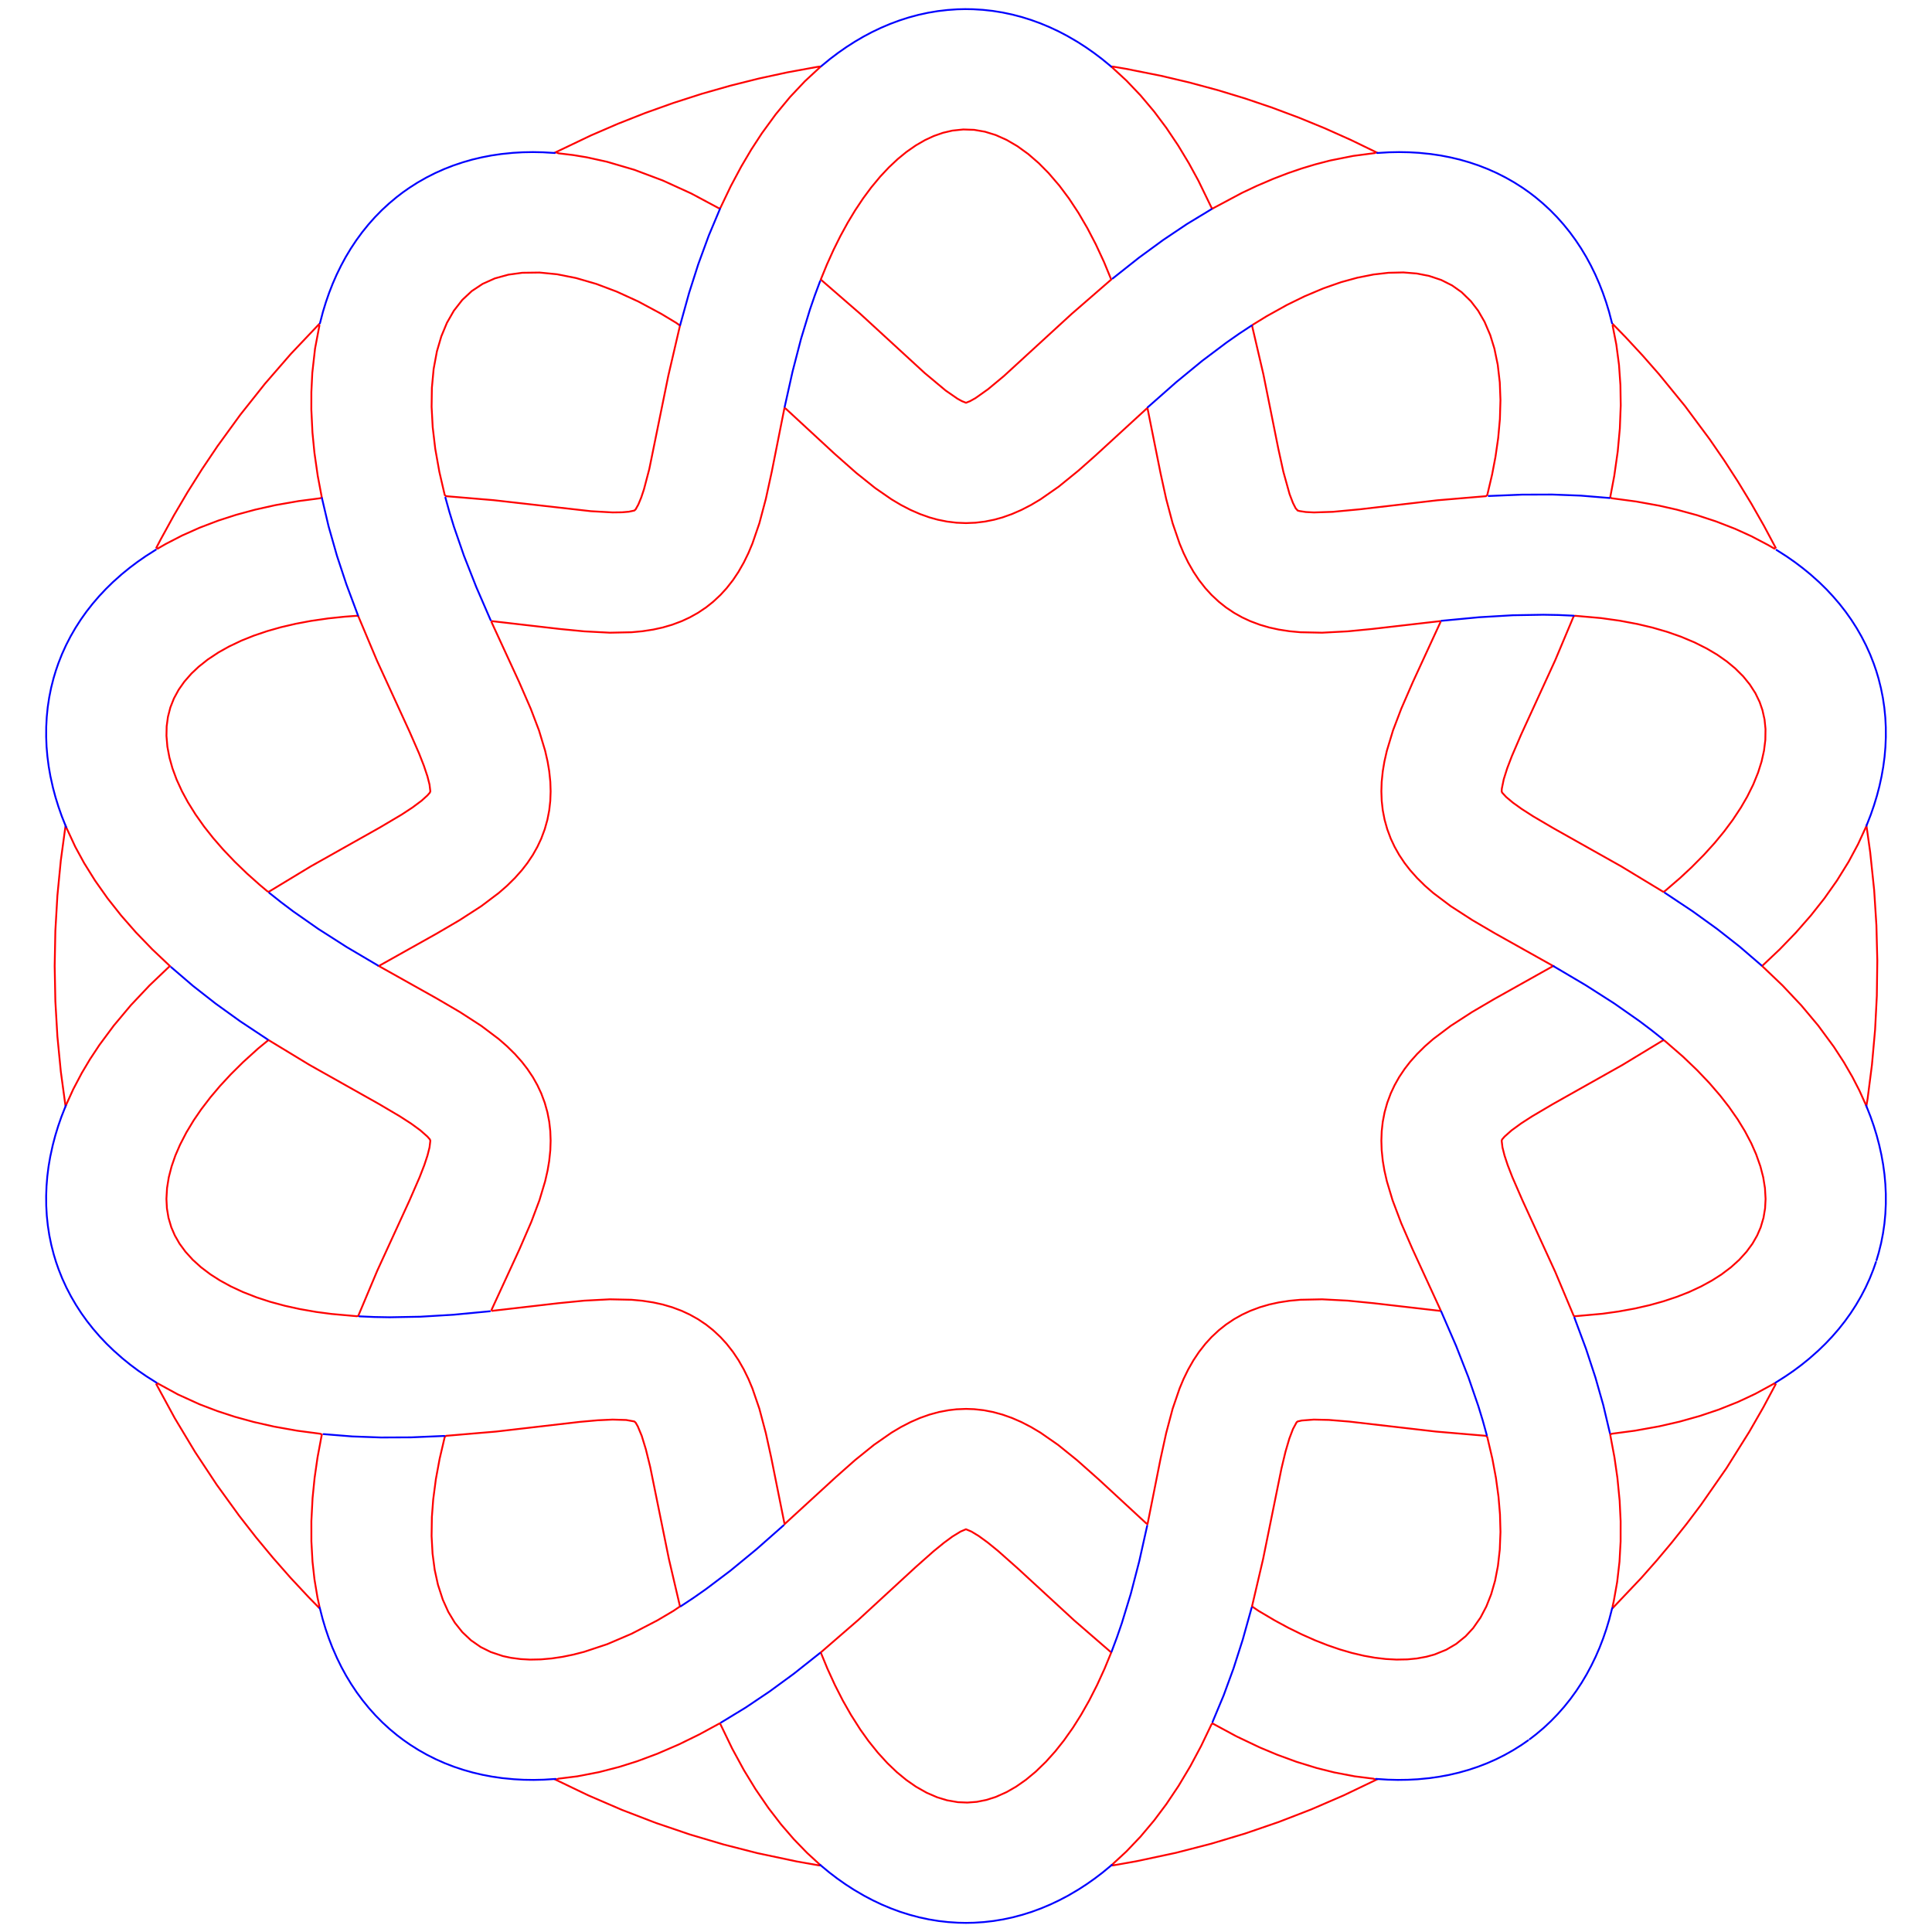
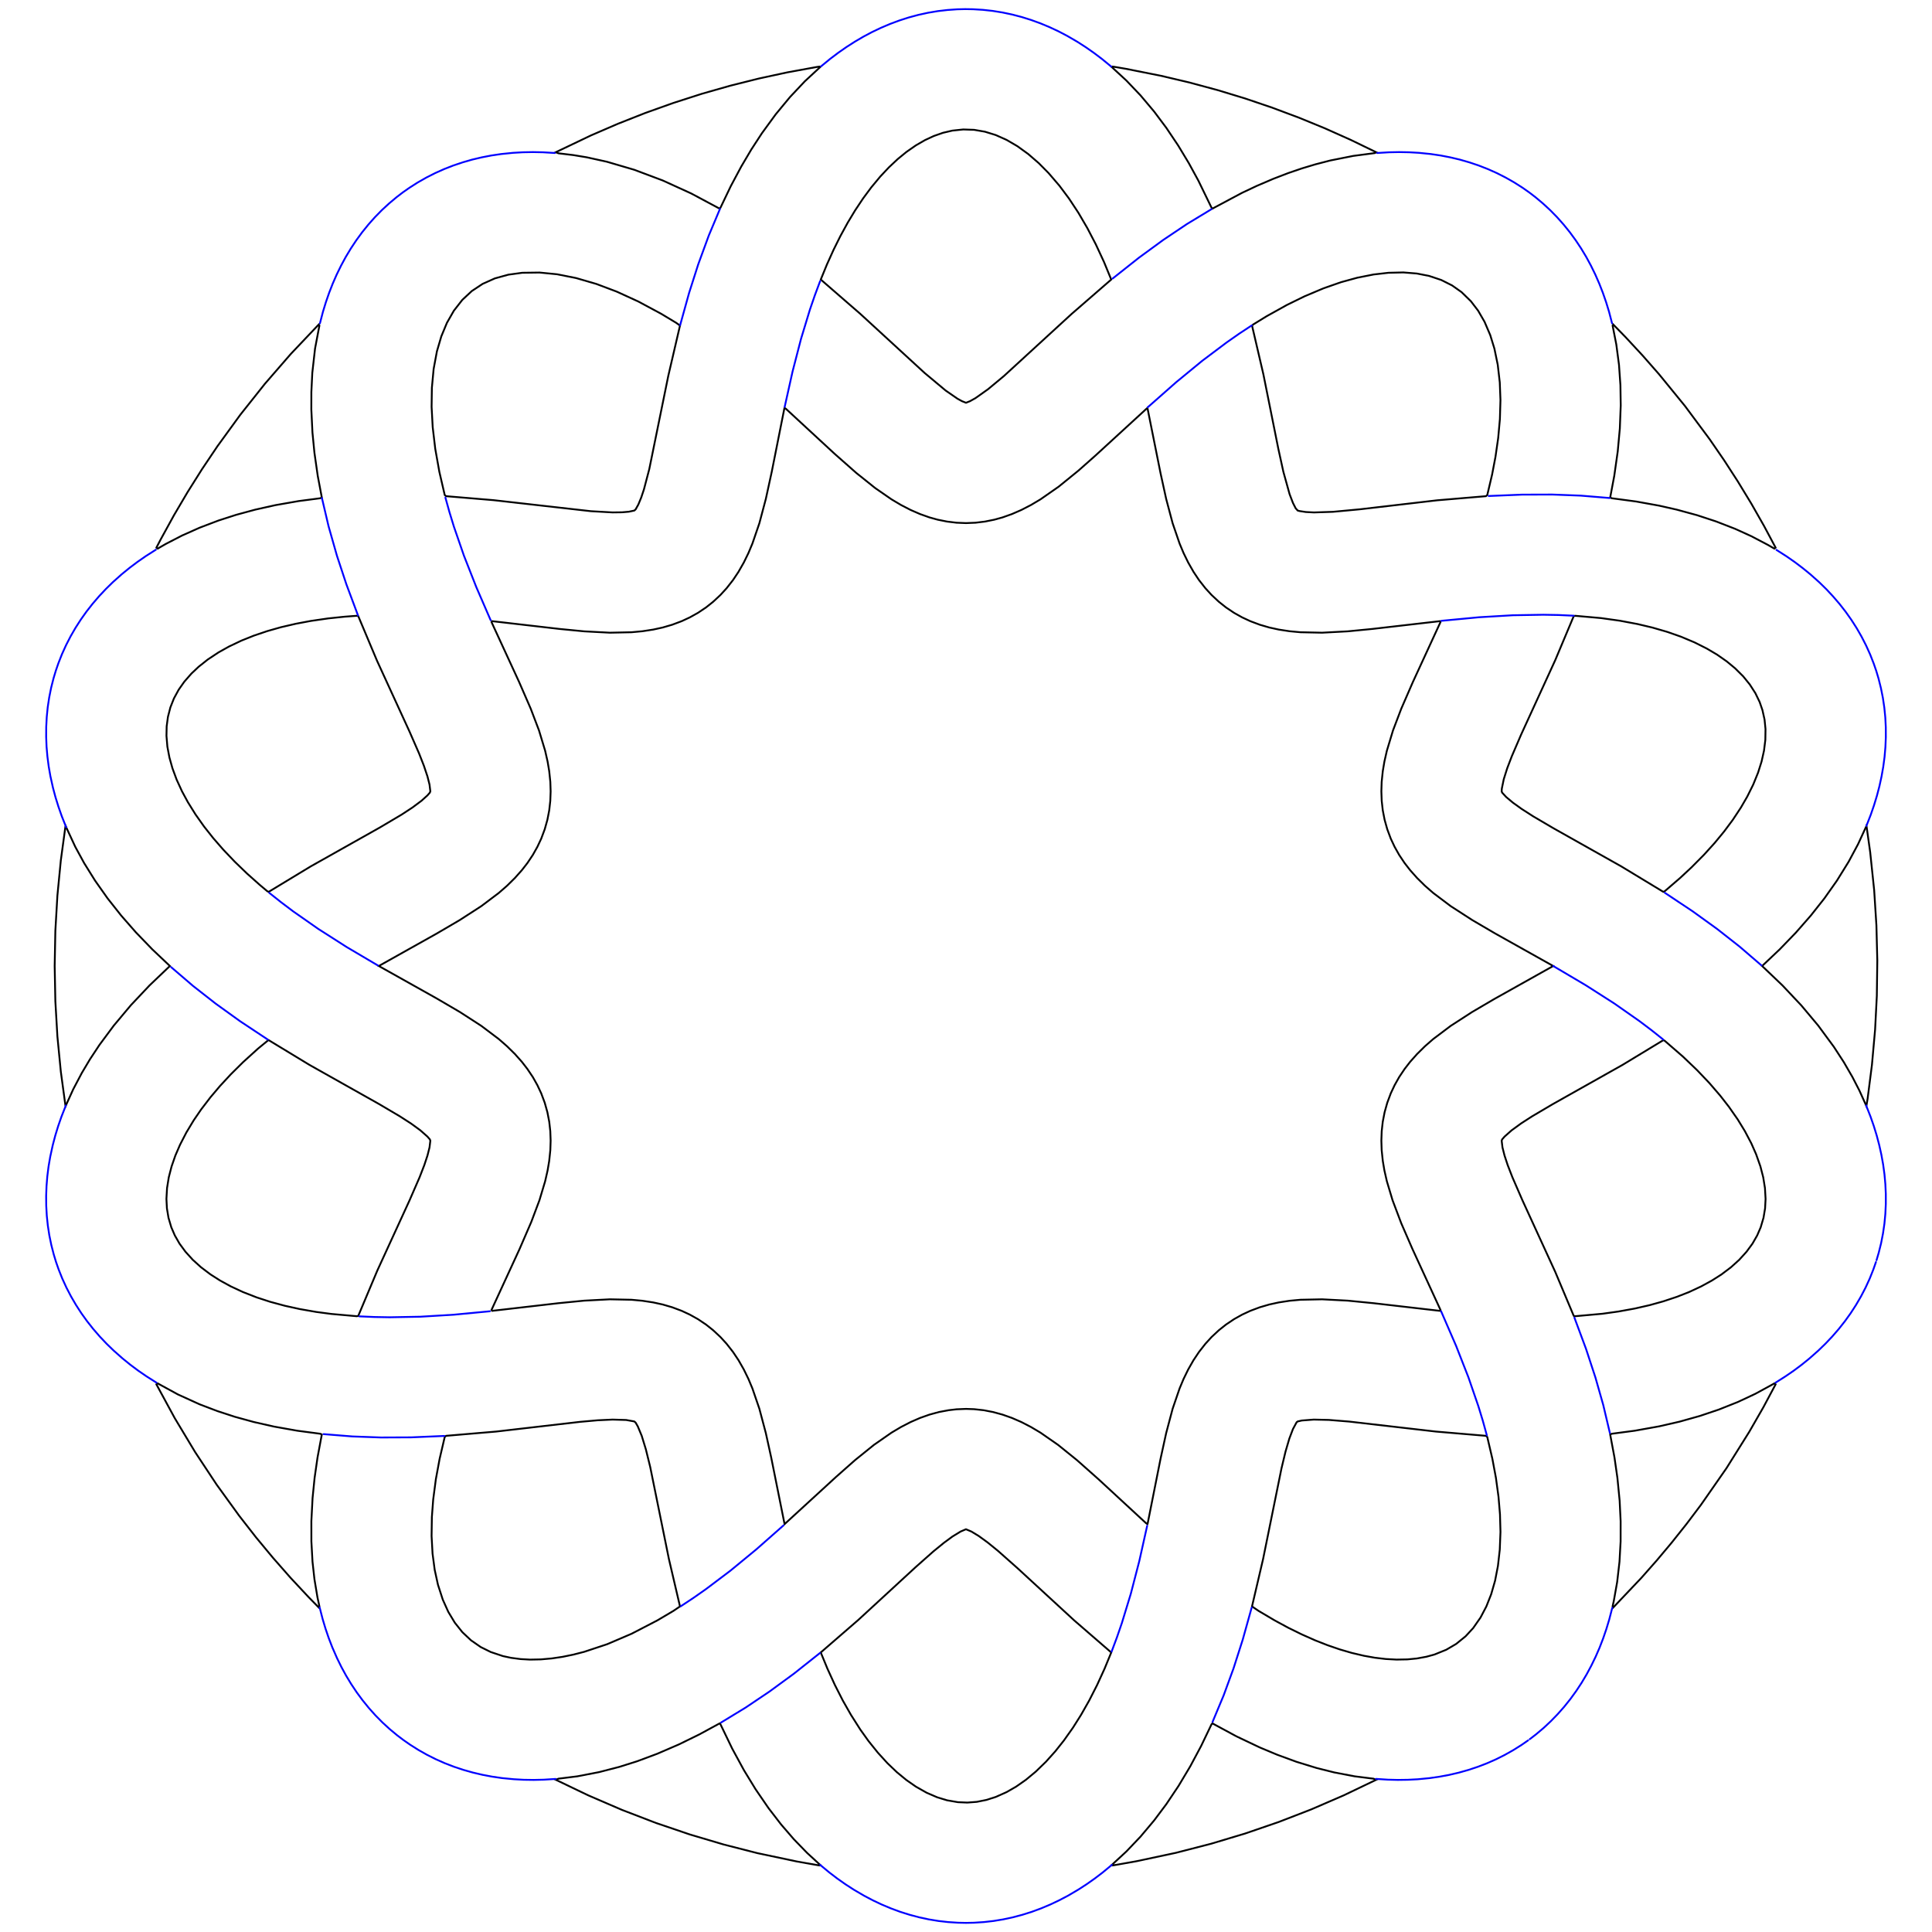
<svg xmlns="http://www.w3.org/2000/svg" width="106mm" height="106mm" viewBox="-53 -53 106 106">
-   <g id="cut" fill="none" stroke="#ff0000" stroke-width="0.1">
+   <g id="cut" fill="none" stroke="#000000" stroke-width="0.1">
    <path d="M-8.184 -49.326L-8.023 -49.348L-7.993 -49.326L-8.84 -48.542L-9.657 -47.675L-10.442 -46.726L-11.2 -45.686L-11.781 -44.794L-12.331 -43.862L-12.904 -42.789L-13.473 -41.6L-13.52 -41.554L-15.08 -42.387L-16.64 -43.099L-18.2 -43.685L-19.703 -44.126L-20.8 -44.368L-21.543 -44.491L-22.36 -44.589L-22.511 -44.646L-20.577 -45.57L-19.091 -46.212L-17.6 -46.8L-16.046 -47.355L-14.486 -47.856L-12.926 -48.3L-11.366 -48.691L-9.806 -49.029L-8.184 -49.326ZM7.992 -49.326L8.023 -49.348L8.097 -49.34L8.766 -49.226L10.697 -48.842L12.257 -48.474L13.817 -48.053L15.303 -47.601L16.789 -47.097L18.274 -46.541L19.686 -45.962L21.097 -45.331L22.511 -44.646L22.434 -44.602L21.246 -44.446L19.983 -44.194L19.166 -43.982L18.423 -43.758L17.68 -43.504L16.863 -43.19L15.971 -42.809L15.154 -42.424L13.52 -41.554L13.473 -41.6L12.751 -43.086L12.224 -44.051L11.641 -45.017L10.993 -45.983L10.326 -46.875L9.576 -47.766L8.798 -48.583L7.992 -49.326ZM-0.75 -45.834L-0.149 -45.897L0.446 -45.877L1.04 -45.774L1.634 -45.59L2.229 -45.324L2.823 -44.977L3.417 -44.547L3.99 -44.051L4.531 -43.504L5.126 -42.81L5.646 -42.115L6.166 -41.327L6.657 -40.486L7.122 -39.594L7.57 -38.629L7.968 -37.663L5.794 -35.775L2.08 -32.369L1.21 -31.646L0.52 -31.157L0.223 -30.991L0 -30.902L-0.223 -30.991L-0.469 -31.126L-1.114 -31.572L-2.27 -32.537L-5.794 -35.775L-7.968 -37.663L-7.634 -38.48L-7.265 -39.297L-6.896 -40.04L-6.49 -40.783L-6.087 -41.451L-5.642 -42.12L-5.2 -42.716L-4.708 -43.309L-4.234 -43.814L-3.744 -44.274L-3.269 -44.663L-2.749 -45.025L-2.248 -45.314L-1.768 -45.537L-1.263 -45.714L-0.75 -45.834ZM-24.347 -38.034L-23.4 -38.047L-22.434 -37.952L-21.394 -37.745L-20.28 -37.421L-19.166 -37.001L-17.977 -36.457L-16.714 -35.778L-15.897 -35.286L-15.692 -35.137L-16.332 -32.389L-17.377 -27.263L-17.67 -26.149L-17.819 -25.703L-17.977 -25.32L-18.126 -25.052L-18.2 -24.988L-18.497 -24.925L-18.869 -24.893L-19.389 -24.886L-20.577 -24.953L-25.926 -25.559L-28.526 -25.777L-28.6 -25.841L-28.895 -27.114L-29.12 -28.377L-29.26 -29.566L-29.32 -30.68L-29.305 -31.72L-29.208 -32.76L-29.028 -33.726L-28.788 -34.543L-28.48 -35.286L-28.098 -35.954L-27.634 -36.548L-27.114 -37.032L-26.52 -37.425L-25.851 -37.725L-25.109 -37.93L-24.347 -38.034ZM23.179 -38.034L23.994 -38.053L24.737 -37.993L25.406 -37.862L26.074 -37.639L26.669 -37.34L27.189 -36.972L27.7 -36.474L28.098 -35.954L28.451 -35.343L28.762 -34.617L28.991 -33.874L29.175 -32.983L29.286 -32.017L29.323 -31.051L29.293 -30.011L29.199 -28.971L29.049 -27.931L28.865 -26.966L28.6 -25.841L28.527 -25.777L25.851 -25.551L21.617 -25.058L20.131 -24.919L19.091 -24.885L18.646 -24.908L18.303 -24.96L18.2 -24.988L18.089 -25.109L17.938 -25.406L17.754 -25.887L17.413 -27.114L17.136 -28.377L16.316 -32.463L15.693 -35.137L15.749 -35.192L16.491 -35.648L17.606 -36.268L18.571 -36.741L19.611 -37.18L20.577 -37.518L21.469 -37.763L22.36 -37.94L23.179 -38.034ZM-35.569 -35.137L-35.509 -35.198L-35.476 -35.137L-35.715 -33.874L-35.866 -32.537L-35.917 -31.497L-35.919 -30.531L-35.857 -29.269L-35.748 -28.154L-35.567 -26.891L-35.343 -25.703L-35.434 -25.663L-36.623 -25.507L-37.886 -25.286L-39 -25.037L-40.04 -24.755L-41.016 -24.44L-42.046 -24.048L-43.011 -23.618L-43.903 -23.157L-44.349 -22.9L-44.419 -22.954L-44.2 -23.374L-43.457 -24.728L-42.708 -26L-41.913 -27.263L-41.064 -28.526L-39.817 -30.242L-38.466 -31.943L-37.048 -33.577L-35.569 -35.137ZM35.476 -35.137L35.509 -35.198L36.177 -34.514L37.115 -33.503L38.028 -32.463L39.446 -30.725L40.804 -28.897L41.6 -27.739L42.343 -26.591L43.086 -25.37L43.785 -24.143L44.419 -22.954L44.349 -22.9L43.999 -23.103L43.086 -23.582L42.194 -23.987L41.154 -24.391L40.114 -24.733L39 -25.037L38.034 -25.256L36.771 -25.484L35.434 -25.663L35.343 -25.703L35.567 -26.891L35.757 -28.229L35.873 -29.491L35.922 -30.754L35.905 -31.869L35.827 -32.983L35.68 -34.097L35.476 -35.137ZM-9.963 -30.606L-9.954 -30.621L-9.88 -30.571L-7.206 -28.1L-6.017 -27.05L-4.983 -26.223L-4.086 -25.603L-3.566 -25.294L-3.046 -25.025L-2.526 -24.798L-2.006 -24.613L-1.56 -24.489L-1.04 -24.384L-0.52 -24.321L0 -24.3L0.52 -24.321L1.04 -24.384L1.56 -24.489L2.006 -24.613L2.526 -24.798L3.046 -25.025L3.566 -25.294L4.086 -25.603L5.082 -26.297L6.166 -27.177L7.102 -28.006L9.954 -30.622L10.673 -27.04L10.982 -25.629L11.337 -24.291L11.719 -23.177L11.937 -22.657L12.191 -22.137L12.488 -21.617L12.786 -21.171L13.135 -20.726L13.476 -20.354L13.874 -19.983L14.263 -19.674L14.709 -19.375L15.154 -19.126L15.6 -18.919L16.12 -18.724L16.64 -18.572L17.16 -18.458L17.754 -18.367L18.349 -18.312L19.537 -18.287L20.949 -18.362L22.286 -18.492L26 -18.92L26.033 -18.869L24.514 -15.572L23.88 -14.114L23.428 -12.926L23.091 -11.811L22.956 -11.217L22.868 -10.697L22.806 -10.103L22.789 -9.583L22.808 -9.063L22.866 -8.543L22.967 -8.023L23.113 -7.503L23.307 -6.983L23.517 -6.537L23.768 -6.091L24.066 -5.646L24.366 -5.26L24.749 -4.829L25.183 -4.401L25.63 -4.011L26.594 -3.284L27.783 -2.516L29.035 -1.783L32.217 0L28.971 1.819L27.766 2.526L26.594 3.284L25.63 4.011L25.183 4.401L24.749 4.829L24.366 5.26L24.067 5.646L23.768 6.091L23.517 6.537L23.307 6.983L23.113 7.503L22.967 8.023L22.866 8.543L22.808 9.063L22.789 9.583L22.806 10.103L22.868 10.697L22.956 11.217L23.091 11.811L23.403 12.851L23.88 14.114L24.494 15.526L26.033 18.869L26 18.92L22.36 18.5L20.949 18.361L19.537 18.287L18.349 18.312L17.754 18.367L17.16 18.458L16.64 18.572L16.12 18.724L15.6 18.919L15.154 19.126L14.709 19.375L14.263 19.674L13.874 19.983L13.476 20.354L13.136 20.726L12.787 21.171L12.48 21.63L12.191 22.137L11.937 22.657L11.719 23.177L11.337 24.291L10.982 25.629L10.673 27.04L9.963 30.606L9.954 30.621L9.88 30.571L7.28 28.168L6.092 27.114L5.051 26.274L4.086 25.603L3.566 25.294L3.046 25.025L2.526 24.798L2.006 24.614L1.486 24.472L0.966 24.372L0.446 24.315L0 24.3L-0.52 24.321L-0.966 24.373L-1.486 24.472L-2.006 24.614L-2.526 24.798L-3.046 25.025L-3.566 25.294L-4.086 25.603L-5.051 26.274L-6.092 27.114L-7.131 28.033L-9.954 30.621L-10.688 26.966L-10.982 25.629L-11.337 24.291L-11.719 23.177L-11.937 22.657L-12.191 22.137L-12.48 21.63L-12.787 21.171L-13.136 20.726L-13.476 20.354L-13.874 19.983L-14.263 19.674L-14.709 19.375L-15.154 19.126L-15.6 18.919L-16.12 18.724L-16.64 18.572L-17.16 18.458L-17.754 18.367L-18.349 18.312L-19.537 18.287L-20.949 18.361L-22.36 18.5L-26 18.92L-26.033 18.869L-24.493 15.526L-23.85 14.04L-23.403 12.851L-23.091 11.811L-22.956 11.217L-22.868 10.697L-22.806 10.103L-22.789 9.583L-22.808 9.063L-22.866 8.543L-22.967 8.023L-23.113 7.503L-23.307 6.983L-23.517 6.537L-23.768 6.091L-24.067 5.646L-24.366 5.26L-24.749 4.829L-25.183 4.402L-25.63 4.011L-26.594 3.284L-27.766 2.526L-29.046 1.777L-32.217 0L-29.035 -1.783L-27.783 -2.516L-26.594 -3.284L-25.63 -4.011L-25.183 -4.401L-24.749 -4.829L-24.366 -5.26L-24.066 -5.646L-23.768 -6.091L-23.517 -6.537L-23.307 -6.983L-23.113 -7.503L-22.967 -8.023L-22.866 -8.543L-22.808 -9.063L-22.789 -9.583L-22.806 -10.103L-22.868 -10.697L-22.956 -11.217L-23.091 -11.811L-23.428 -12.926L-23.88 -14.114L-24.514 -15.572L-26.033 -18.869L-26 -18.92L-22.286 -18.491L-20.949 -18.361L-19.537 -18.287L-18.349 -18.312L-17.754 -18.367L-17.16 -18.458L-16.64 -18.572L-16.12 -18.724L-15.6 -18.919L-15.154 -19.126L-14.709 -19.375L-14.263 -19.674L-13.874 -19.983L-13.476 -20.354L-13.135 -20.726L-12.786 -21.171L-12.488 -21.617L-12.191 -22.137L-11.937 -22.657L-11.719 -23.177L-11.337 -24.291L-10.982 -25.629L-10.658 -27.114L-9.963 -30.606ZM-34.079 -19.166L-33.429 -19.214L-33.354 -19.203L-33.331 -19.166L-32.314 -16.747L-30.527 -12.851L-30.008 -11.663L-29.746 -10.994L-29.547 -10.4L-29.434 -9.954L-29.389 -9.583L-29.418 -9.509L-29.548 -9.36L-29.878 -9.063L-30.378 -8.691L-30.977 -8.299L-32.166 -7.595L-35.954 -5.464L-38.257 -4.069L-38.331 -4.099L-38.756 -4.457L-39.446 -5.072L-40.114 -5.716L-40.755 -6.389L-41.303 -7.019L-41.803 -7.651L-42.276 -8.32L-42.692 -8.989L-43.014 -9.583L-43.309 -10.226L-43.538 -10.846L-43.705 -11.44L-43.817 -12.034L-43.867 -12.629L-43.856 -13.149L-43.786 -13.669L-43.652 -14.189L-43.457 -14.681L-43.2 -15.154L-42.887 -15.6L-42.496 -16.046L-42.102 -16.417L-41.6 -16.816L-41.006 -17.209L-40.429 -17.531L-39.743 -17.857L-39.074 -18.125L-38.331 -18.376L-37.589 -18.587L-36.771 -18.777L-35.954 -18.931L-34.989 -19.071L-34.079 -19.166ZM33.331 -19.166L33.354 -19.203L33.429 -19.214L34.84 -19.089L35.88 -18.943L36.846 -18.761L37.663 -18.567L38.48 -18.33L39.223 -18.069L39.966 -17.757L40.634 -17.422L41.204 -17.086L41.736 -16.714L42.194 -16.336L42.636 -15.897L42.999 -15.451L43.309 -14.97L43.543 -14.486L43.697 -14.04L43.813 -13.52L43.865 -13L43.856 -12.406L43.782 -11.811L43.649 -11.217L43.457 -10.609L43.191 -9.954L42.863 -9.293L42.514 -8.691L42.073 -8.023L41.6 -7.387L41.08 -6.755L40.486 -6.099L39.817 -5.424L39.179 -4.829L38.331 -4.099L38.257 -4.069L35.954 -5.464L32.24 -7.553L31.126 -8.207L30.487 -8.617L30.011 -8.958L29.64 -9.269L29.417 -9.51L29.389 -9.583L29.398 -9.731L29.505 -10.251L29.693 -10.846L29.948 -11.514L30.46 -12.703L32.333 -16.789L33.331 -19.166ZM-49.411 -7.651L-49.4 -7.682L-48.869 -6.537L-48.383 -5.646L-47.781 -4.68L-47.097 -3.711L-46.354 -2.771L-45.554 -1.857L-44.646 -0.915L-43.679 0L-44.794 1.063L-45.823 2.154L-46.757 3.269L-47.543 4.329L-48.063 5.116L-48.511 5.869L-48.981 6.76L-49.4 7.682L-49.411 7.651L-49.663 5.794L-49.851 3.863L-49.963 1.931L-50 0L-49.963 -1.931L-49.851 -3.863L-49.663 -5.794L-49.411 -7.651ZM49.388 -7.651L49.4 -7.682L49.411 -7.651L49.609 -6.24L49.827 -4.16L49.95 -2.229L49.999 -0.297L49.973 1.634L49.878 3.491L49.705 5.423L49.467 7.28L49.4 7.682L49.017 6.834L48.634 6.091L48.161 5.274L47.617 4.437L46.757 3.269L45.834 2.167L44.794 1.063L43.679 0L44.646 -0.915L45.537 -1.838L46.354 -2.771L47.099 -3.714L47.781 -4.68L48.426 -5.72L48.944 -6.686L49.388 -7.651ZM-38.3 4.086L-38.257 4.069L-36.025 5.423L-32.197 7.577L-31.064 8.246L-30.457 8.637L-29.937 9.016L-29.548 9.36L-29.418 9.509L-29.389 9.583L-29.434 9.954L-29.547 10.4L-29.719 10.92L-29.978 11.589L-30.527 12.851L-32.3 16.714L-33.331 19.166L-33.354 19.203L-33.429 19.214L-34.814 19.091L-35.657 18.979L-36.549 18.823L-37.366 18.643L-38.183 18.422L-38.926 18.179L-39.669 17.889L-40.337 17.578L-40.931 17.253L-41.451 16.921L-41.971 16.528L-42.423 16.12L-42.827 15.674L-43.153 15.229L-43.408 14.783L-43.601 14.337L-43.755 13.817L-43.842 13.297L-43.869 12.777L-43.835 12.183L-43.739 11.589L-43.585 10.994L-43.379 10.4L-43.122 9.806L-42.777 9.137L-42.374 8.469L-41.967 7.874L-41.456 7.206L-40.931 6.585L-40.337 5.943L-39.669 5.281L-38.851 4.539L-38.3 4.086ZM38.231 4.086L38.257 4.069L38.331 4.099L39.342 4.977L40.114 5.716L40.783 6.419L41.377 7.109L41.858 7.726L42.343 8.421L42.735 9.063L43.086 9.729L43.349 10.326L43.585 10.994L43.739 11.589L43.835 12.183L43.869 12.777L43.842 13.297L43.755 13.817L43.601 14.337L43.408 14.783L43.153 15.229L42.827 15.674L42.423 16.12L41.971 16.528L41.451 16.921L40.931 17.253L40.337 17.578L39.669 17.889L39 18.152L38.257 18.399L37.514 18.606L36.697 18.793L35.806 18.955L34.914 19.08L33.429 19.214L33.354 19.203L33.331 19.166L32.332 16.789L30.527 12.851L29.978 11.589L29.719 10.92L29.547 10.4L29.434 9.954L29.389 9.583L29.418 9.509L29.548 9.36L29.937 9.015L30.457 8.637L31.051 8.253L32.197 7.577L36.029 5.421L38.231 4.086ZM-44.419 22.954L-44.349 22.9L-43.234 23.509L-42.046 24.049L-41.08 24.417L-40.114 24.733L-39.074 25.019L-37.96 25.271L-36.697 25.496L-35.434 25.663L-35.343 25.703L-35.579 26.966L-35.739 28.08L-35.851 29.194L-35.917 30.457L-35.916 31.571L-35.854 32.686L-35.747 33.651L-35.583 34.635L-35.475 35.137L-35.509 35.198L-36.078 34.617L-37.069 33.555L-38.034 32.456L-38.952 31.349L-39.879 30.16L-41.116 28.451L-42.294 26.669L-43.41 24.811L-44.419 22.954ZM44.257 22.954L44.349 22.9L44.419 22.954L43.744 24.217L42.976 25.554L41.719 27.56L40.322 29.566L39.538 30.606L38.711 31.646L37.901 32.611L37.048 33.577L35.509 35.198L35.475 35.137L35.541 34.84L35.726 33.8L35.854 32.686L35.916 31.571L35.917 30.457L35.863 29.343L35.739 28.08L35.579 26.966L35.343 25.703L35.434 25.663L36.697 25.496L38.034 25.256L39.149 25L40.263 24.687L41.303 24.337L42.343 23.923L43.309 23.471L44.257 22.954ZM-19.387 24.886L-18.646 24.908L-18.2 24.988L-18.126 25.052L-18.008 25.257L-17.792 25.777L-17.564 26.52L-17.326 27.486L-16.3 32.537L-15.692 35.137L-16.046 35.378L-16.937 35.905L-18.349 36.637L-19.686 37.209L-20.949 37.628L-21.543 37.781L-22.137 37.903L-22.731 37.991L-23.326 38.043L-23.92 38.055L-24.44 38.026L-24.96 37.958L-25.406 37.862L-26.074 37.639L-26.625 37.366L-27.161 36.994L-27.634 36.548L-28.047 36.029L-28.405 35.434L-28.706 34.766L-28.971 33.949L-29.15 33.131L-29.268 32.24L-29.321 31.274L-29.305 30.234L-29.232 29.269L-29.086 28.154L-28.88 27.04L-28.6 25.841L-28.526 25.777L-25.777 25.543L-21.171 25.01L-20.206 24.924L-19.387 24.886ZM19.08 24.886L19.909 24.905L21.023 24.995L25.777 25.543L28.526 25.777L28.6 25.842L28.88 27.04L29.074 28.08L29.216 29.12L29.297 30.086L29.324 31.051L29.286 32.017L29.186 32.909L29.028 33.726L28.814 34.469L28.55 35.137L28.229 35.748L27.825 36.326L27.411 36.775L26.891 37.196L26.349 37.514L25.703 37.776L25.257 37.898L24.737 37.993L24.217 38.043L23.623 38.054L23.029 38.022L22.434 37.952L21.84 37.846L21.171 37.689L20.503 37.494L19.834 37.264L19.166 37.002L18.423 36.672L17.68 36.307L16.937 35.905L16.046 35.378L15.692 35.137L16.3 32.537L17.31 27.56L17.531 26.64L17.741 25.926L17.938 25.406L18.139 25.034L18.2 24.988L18.423 24.937L19.08 24.886ZM-0.002 30.903L0.297 31.029L0.701 31.274L1.189 31.629L1.757 32.091L2.823 33.036L5.943 35.909L7.969 37.663L7.602 38.554L7.194 39.446L6.76 40.298L6.316 41.08L5.869 41.789L5.372 42.491L4.9 43.086L4.383 43.662L3.828 44.2L3.291 44.646L2.749 45.025L2.229 45.324L1.634 45.59L1.114 45.755L0.594 45.859L0.074 45.899L-0.446 45.877L-1.04 45.774L-1.576 45.611L-2.154 45.362L-2.749 45.025L-3.269 44.663L-3.789 44.235L-4.309 43.739L-4.837 43.16L-5.349 42.522L-5.796 41.897L-6.314 41.083L-6.76 40.298L-7.194 39.446L-7.602 38.554L-7.969 37.663L-5.911 35.88L-2.765 32.983L-1.783 32.113L-1.21 31.646L-0.743 31.302L-0.297 31.029L-0.002 30.903ZM-13.601 41.6L-13.52 41.554L-13.473 41.6L-12.828 42.937L-12.183 44.123L-11.546 45.166L-10.833 46.206L-10.147 47.097L-9.442 47.914L-8.722 48.657L-7.993 49.326L-8.023 49.348L-8.097 49.34L-9.286 49.13L-11.44 48.674L-13.297 48.199L-15.154 47.648L-17.011 47.017L-18.869 46.303L-20.726 45.502L-22.511 44.646L-22.36 44.588L-21.32 44.458L-20.131 44.228L-19.017 43.94L-18.051 43.635L-16.937 43.22L-15.749 42.707L-14.634 42.161L-13.601 41.6ZM13.473 41.6L13.52 41.554L14.844 42.269L16.12 42.875L17.086 43.279L18.126 43.66L19.24 44.003L20.206 44.245L21.32 44.458L22.36 44.589L22.511 44.646L20.726 45.502L18.943 46.273L17.16 46.963L15.303 47.601L13.446 48.158L11.514 48.656L9.36 49.116L8.097 49.34L8.023 49.348L7.993 49.326L8.798 48.583L9.576 47.766L10.326 46.874L10.993 45.983L11.663 44.983L12.308 43.903L12.903 42.789L13.473 41.6Z" />
  </g>
  <g id="engrave" fill="none" stroke="#0000ff" stroke-width="0.1" stroke-linecap="round">
    <path d="M9.94 30.712L9.507 32.652L9.042 34.443L8.552 36.047L8.28 36.837L7.989 37.615M-26.12 18.943L-28.098 19.131L-29.945 19.242L-31.622 19.273L-32.457 19.258L-33.287 19.222M-26.08 -18.971L-26.87 -20.794L-27.547 -22.515L-28.095 -24.101L-28.34 -24.9L-28.563 -25.7M9.971 -30.654L11.529 -32.028L12.959 -33.203L14.3 -34.211L14.985 -34.69L15.677 -35.146M32.219 0.001L34.007 1.058L35.567 2.055L36.941 3.017L37.608 3.52L38.256 4.037M-10.01 30.689L-11.501 32.004L-12.93 33.179L-14.269 34.189L-14.954 34.669L-15.646 35.126M-32.265 -0.028L-33.976 -1.038L-35.536 -2.034L-36.911 -2.995L-37.578 -3.498L-38.228 -4.014M-9.948 -30.677L-9.516 -32.616L-9.052 -34.407L-8.564 -36.012L-8.292 -36.802L-8.002 -37.58M26.084 -18.939L28.153 -19.135L30 -19.244L31.677 -19.272L32.513 -19.257L33.342 -19.219M26.065 18.939L26.891 20.845L27.566 22.568L28.112 24.154L28.356 24.953L28.577 25.753M15.673 35.204L15.182 36.963L14.677 38.54L14.137 40.015L13.526 41.478M-28.617 25.783L-30.441 25.861L-32.096 25.868L-33.666 25.811L-35.246 25.684M-33.356 -19.229L-33.995 -20.939L-34.514 -22.51L-34.974 -24.129L-35.337 -25.673M8.046 -37.719L9.479 -38.854L10.816 -39.832L12.121 -40.707L13.477 -41.529M38.342 -4.016L39.864 -3.004L41.207 -2.035L42.443 -1.065L43.645 -0.031M-8.013 37.693L-9.444 38.828L-10.78 39.806L-12.083 40.682L-13.438 41.507M-38.306 4.038L-39.828 3.029L-41.171 2.062L-42.408 1.094L-43.611 0.062M-15.683 -35.163L-15.195 -36.921L-14.691 -38.498L-14.112 -40.078L-13.498 -41.54M28.68 -25.787L30.506 -25.862L32.163 -25.867L33.733 -25.807L35.313 -25.676M33.379 19.288L34.016 21.001L34.533 22.574L34.963 24.085L35.328 25.628M49.924 16.244L49.781 16.653L49.58 17.156L49.354 17.648L49.104 18.128L48.831 18.596L48.537 19.05L48.221 19.49L47.885 19.915L47.53 20.325L47.157 20.719L46.767 21.097L46.278 21.53L45.855 21.873L45.418 22.2L44.967 22.51L44.411 22.863M8.003 49.317L7.496 49.736L7.061 50.068L6.614 50.382L6.157 50.678L5.594 51.008L5.113 51.261L4.623 51.493L4.123 51.703L3.615 51.891L3.098 52.054L2.575 52.193L2.046 52.307L1.511 52.395L0.974 52.456L0.433 52.491L0 52.5L-0.433 52.491L-0.974 52.456L-1.511 52.395L-2.046 52.307L-2.575 52.193L-3.098 52.054L-3.615 51.891L-4.123 51.703L-4.623 51.493L-5.113 51.261L-5.594 51.008L-6.157 50.678L-6.614 50.382L-7.061 50.068L-7.496 49.736L-8.003 49.317M-44.411 22.863L-44.967 22.51L-45.418 22.2L-45.855 21.873L-46.278 21.53L-46.767 21.097L-47.157 20.719L-47.53 20.325L-47.885 19.915L-48.221 19.49L-48.537 19.05L-48.831 18.596L-49.104 18.128L-49.354 17.648L-49.58 17.156L-49.781 16.653L-49.924 16.244L-50.05 15.83L-50.185 15.305L-50.294 14.775L-50.376 14.24L-50.433 13.701L-50.463 13.16L-50.468 12.619L-50.448 12.077L-50.404 11.537L-50.336 10.999L-50.244 10.464L-50.105 9.826L-49.966 9.299L-49.806 8.777L-49.626 8.261L-49.385 7.648M-35.447 -35.258L-35.281 -35.895L-35.121 -36.418L-34.942 -36.934L-34.744 -37.441L-34.526 -37.939L-34.287 -38.427L-34.029 -38.904L-33.749 -39.369L-33.45 -39.82L-33.13 -40.257L-32.79 -40.678L-32.43 -41.083L-32.051 -41.47L-31.653 -41.837L-31.238 -42.185L-30.894 -42.448L-30.539 -42.697L-30.083 -42.988L-29.612 -43.256L-29.129 -43.501L-28.635 -43.722L-28.131 -43.919L-27.617 -44.092L-27.097 -44.242L-26.569 -44.367L-26.037 -44.47L-25.499 -44.549L-24.85 -44.615L-24.306 -44.646L-23.761 -44.656L-23.214 -44.645L-22.557 -44.606M22.557 -44.606L23.214 -44.645L23.761 -44.656L24.306 -44.646L24.85 -44.615L25.499 -44.549L26.037 -44.47L26.569 -44.367L27.097 -44.242L27.617 -44.092L28.131 -43.919L28.635 -43.722L29.129 -43.501L29.612 -43.256L30.083 -42.988L30.539 -42.697L30.894 -42.448L31.238 -42.185L31.653 -41.837L32.051 -41.47L32.43 -41.083L32.79 -40.678L33.13 -40.257L33.45 -39.82L33.749 -39.369L34.029 -38.904L34.287 -38.427L34.526 -37.939L34.744 -37.441L34.942 -36.934L35.121 -36.418L35.281 -35.895L35.447 -35.258M49.385 7.648L49.626 8.261L49.806 8.777L49.966 9.299L50.105 9.826L50.223 10.357L50.319 10.892L50.392 11.429L50.441 11.969L50.466 12.51L50.466 13.052L50.441 13.593L50.39 14.132L50.312 14.668L50.209 15.2L50.079 15.725L49.957 16.141M30.841 42.486L30.485 42.733L30.027 43.021L29.555 43.287L29.071 43.529L28.575 43.747L28.069 43.941L27.555 44.111L27.034 44.258L26.506 44.381L25.972 44.48L25.435 44.557L24.785 44.62L24.241 44.648L23.695 44.656L23.148 44.642L22.491 44.6M-22.513 44.602L-23.17 44.643L-23.717 44.656L-24.263 44.648L-24.807 44.618L-25.456 44.555L-25.994 44.477L-26.527 44.376L-27.055 44.252L-27.576 44.105L-28.09 43.934L-28.595 43.739L-29.09 43.52L-29.574 43.277L-30.046 43.01L-30.503 42.721L-30.859 42.473L-31.204 42.212L-31.621 41.866L-32.02 41.5L-32.4 41.115L-32.762 40.711L-33.103 40.291L-33.425 39.856L-33.726 39.405L-34.007 38.942L-34.267 38.466L-34.507 37.978L-34.769 37.38L-34.965 36.872L-35.141 36.355L-35.298 35.831L-35.462 35.194M-49.368 -7.608L-49.611 -8.22L-49.792 -8.736L-49.954 -9.257L-50.095 -9.784L-50.236 -10.421L-50.329 -10.956L-50.399 -11.494L-50.446 -12.034L-50.467 -12.575L-50.464 -13.117L-50.436 -13.658L-50.382 -14.197L-50.301 -14.732L-50.195 -15.263L-50.062 -15.788L-49.937 -16.203L-49.796 -16.612L-49.597 -17.116L-49.373 -17.609L-49.125 -18.09L-48.854 -18.559L-48.561 -19.014L-48.247 -19.456L-47.912 -19.882L-47.559 -20.293L-47.187 -20.688L-46.799 -21.068L-46.312 -21.502L-45.889 -21.846L-45.453 -22.174L-45.004 -22.486L-44.449 -22.84M-7.953 -49.36L-7.444 -49.777L-7.008 -50.106L-6.56 -50.418L-6.101 -50.712L-5.632 -50.987L-5.152 -51.242L-4.663 -51.475L-4.164 -51.687L-3.656 -51.876L-3.14 -52.042L-2.617 -52.183L-2.088 -52.299L-1.554 -52.389L-1.017 -52.452L-0.476 -52.49L-0.043 -52.5L0.39 -52.493L0.93 -52.46L1.469 -52.401L2.003 -52.315L2.533 -52.203L3.057 -52.066L3.574 -51.904L4.083 -51.719L4.583 -51.511L5.075 -51.281L5.556 -51.029L6.12 -50.701L6.578 -50.406L7.025 -50.093L7.461 -49.763L7.97 -49.345M44.467 -22.828L45.022 -22.474L45.471 -22.161L45.906 -21.832L46.328 -21.488L46.815 -21.053L47.203 -20.673L47.573 -20.277L47.926 -19.865L48.26 -19.438L48.573 -18.997L48.865 -18.541L49.135 -18.071L49.382 -17.589L49.605 -17.096L49.803 -16.592L49.944 -16.182L50.068 -15.767L50.199 -15.242L50.305 -14.711L50.384 -14.175L50.438 -13.636L50.465 -13.095L50.467 -12.554L50.444 -12.012L50.397 -11.472L50.326 -10.935L50.232 -10.4L50.116 -9.868L49.978 -9.341L49.819 -8.819L49.641 -8.302L49.402 -7.689M35.457 35.215L35.292 35.853L35.134 36.376L34.957 36.893L34.761 37.401L34.544 37.9L34.307 38.388L34.05 38.866L33.773 39.332L33.475 39.784L33.156 40.223L32.818 40.645L32.459 41.051L32.082 41.439L31.686 41.809L31.272 42.158L30.929 42.422" />
  </g>
</svg>
